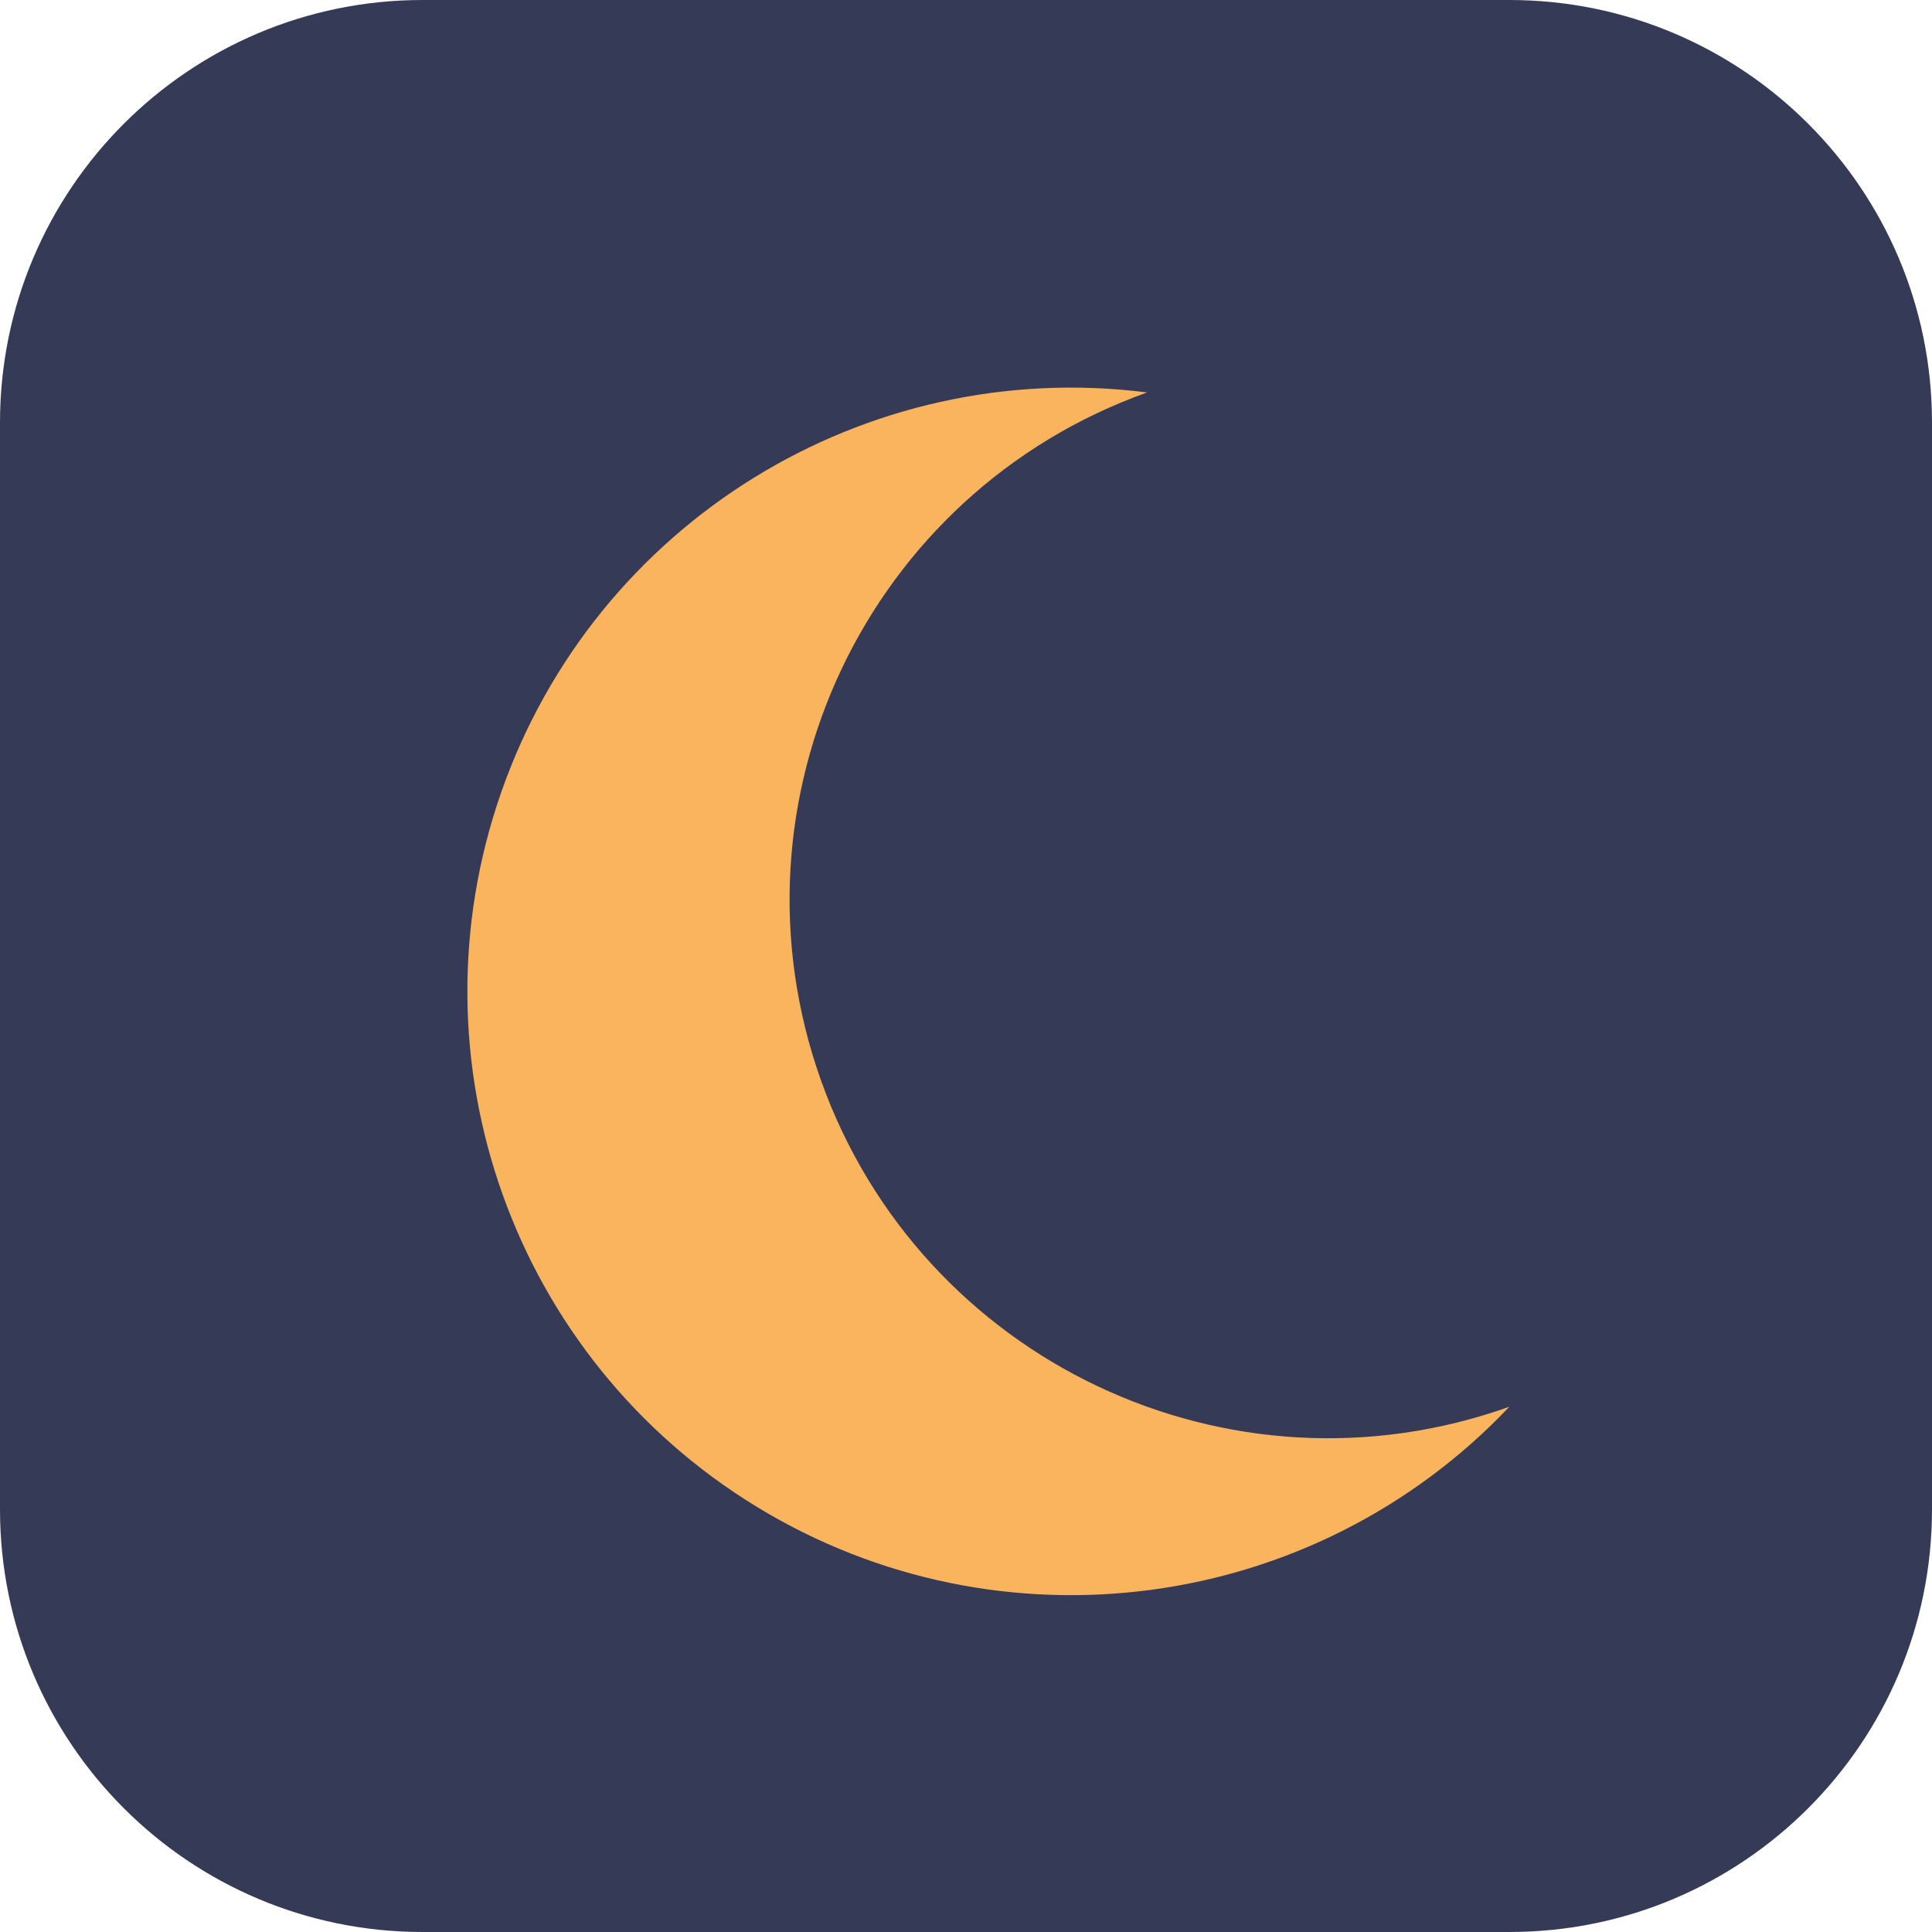
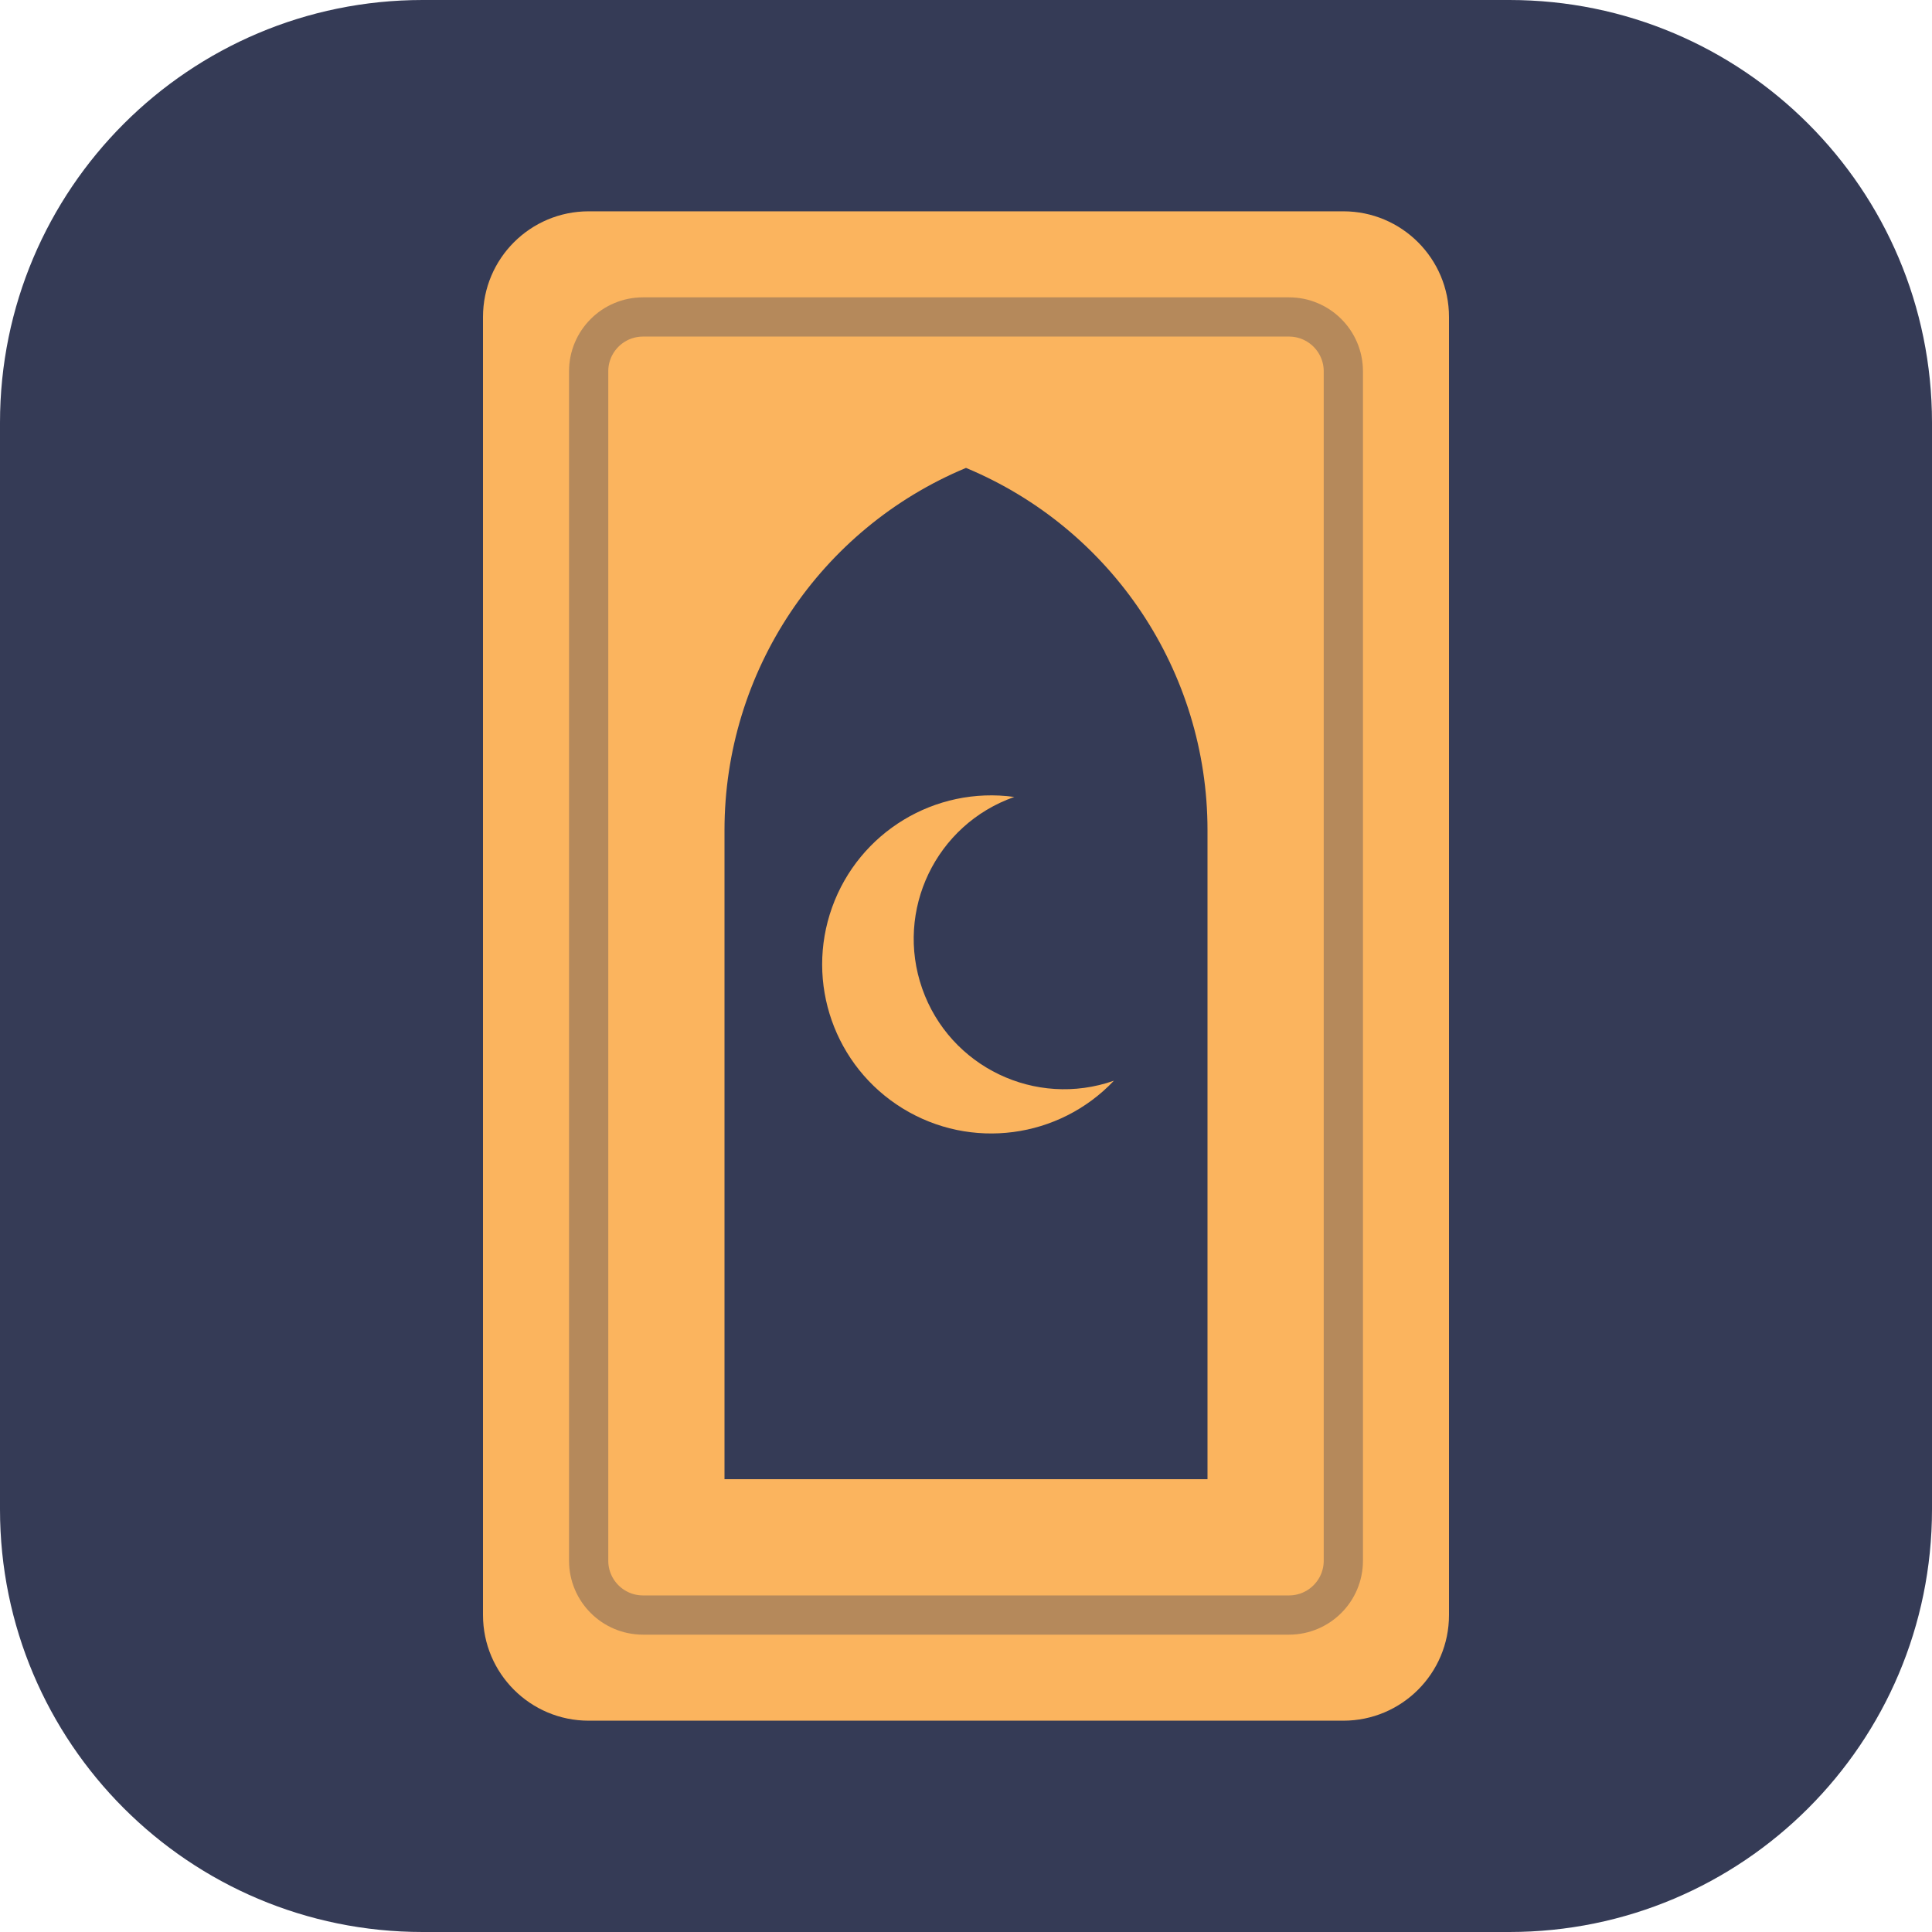
<svg xmlns="http://www.w3.org/2000/svg" viewBox="0 0 64 64">
  <rect width="64" height="64" rx="14" fill="#353B56" />
-   <path d="M38 13a20 20 0 1 0 12 33.6A17 17 0 0 1 38 13Z" fill="#FBB45E" />
+   <rect x="16" y="7" width="32" height="50" rx="3.5" fill="#FBB45E" />
+   <rect x="19.5" y="10.5" width="25" height="43" rx="1.8" fill="none" stroke="#353B56" stroke-opacity=".35" stroke-width="1.3" />
+   <path d="M24 49V27.5A13 13 0 0 1 32 15.5a13 13 0 0 1 8 12V49Z" fill="#353B56" />
+   <path d="M33.6 26.4a5.6 5.6 0 1 0 3.3 9.4 4.7 4.7 0 0 1-3.3-9.4Z" fill="#FBB45E" />
</svg>
